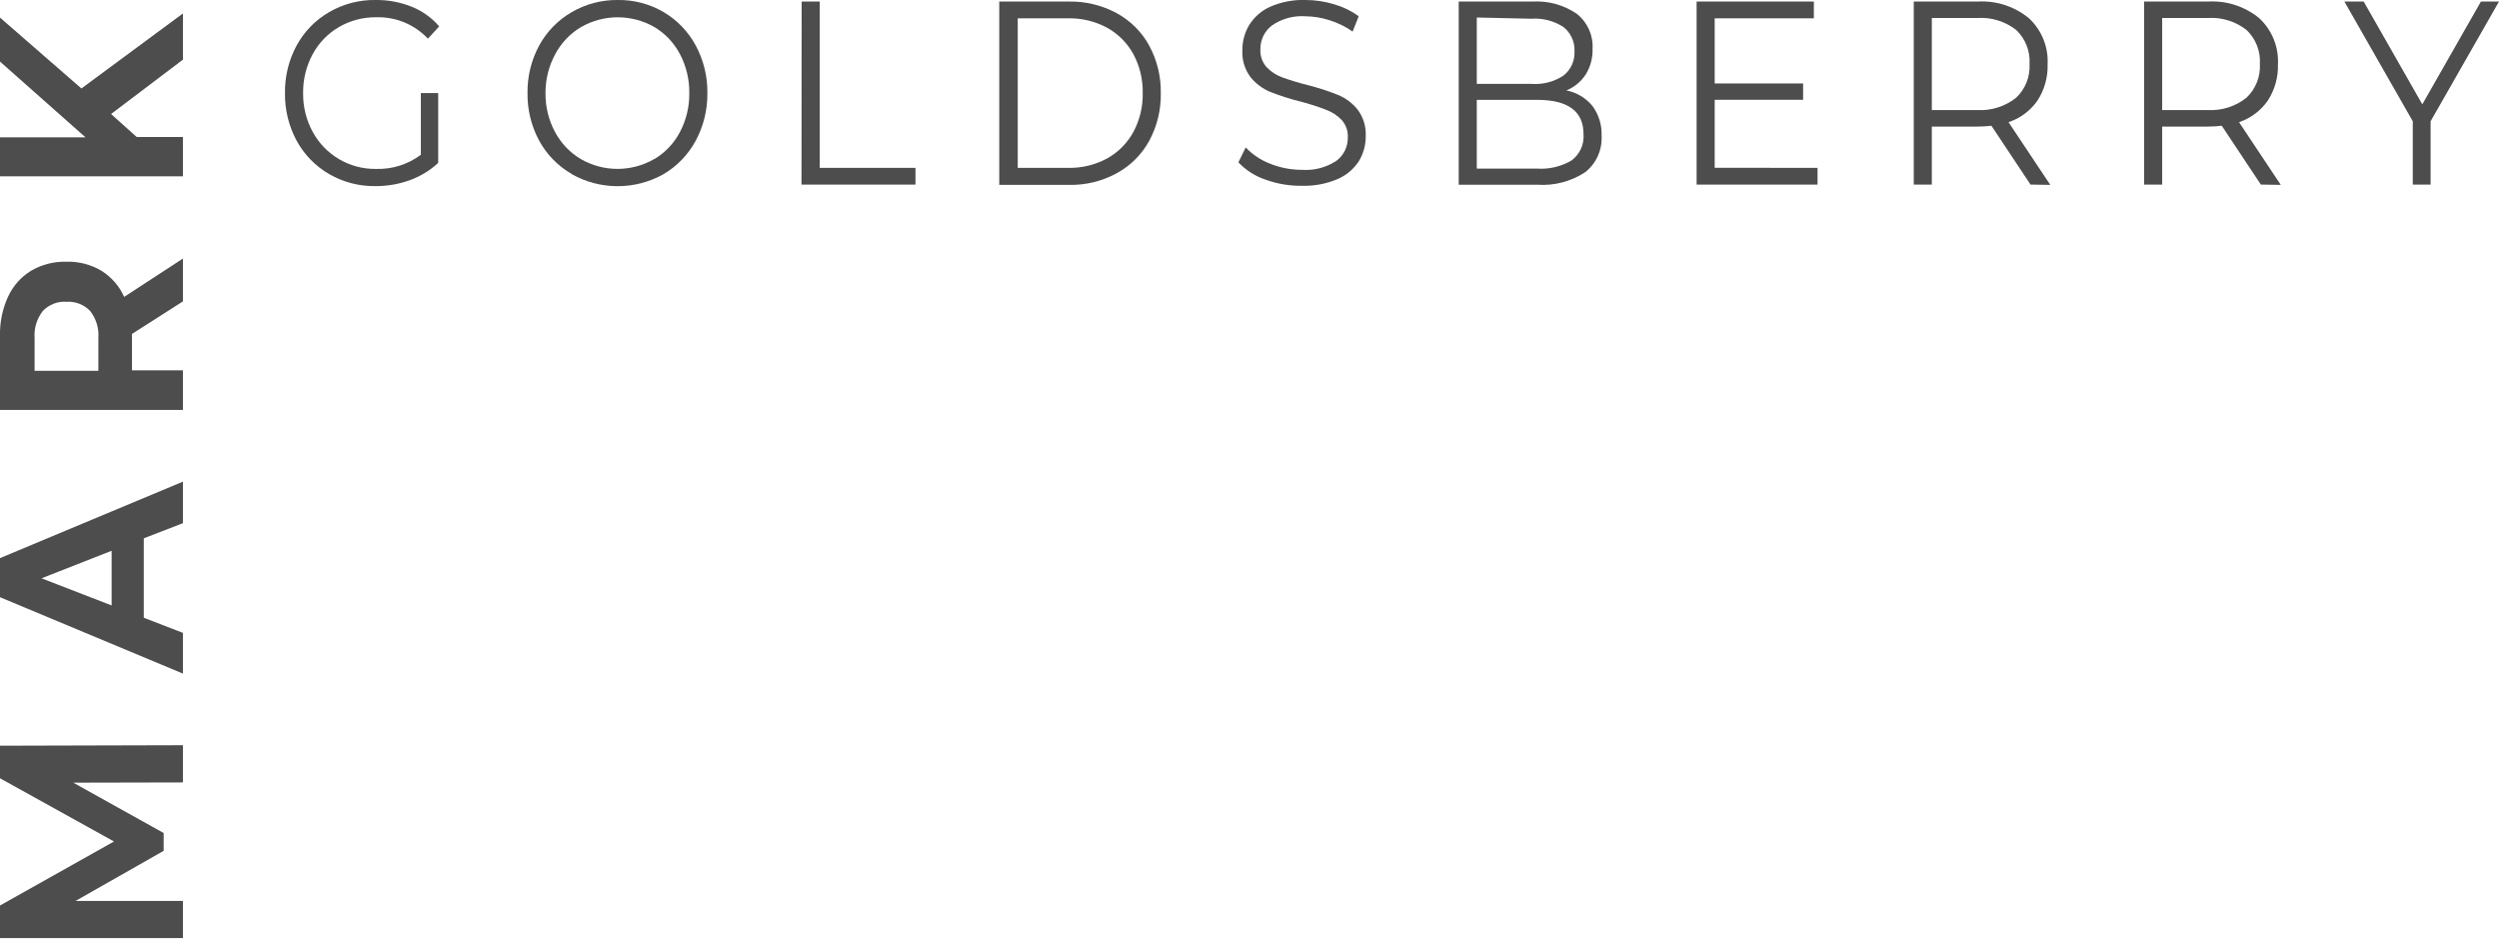
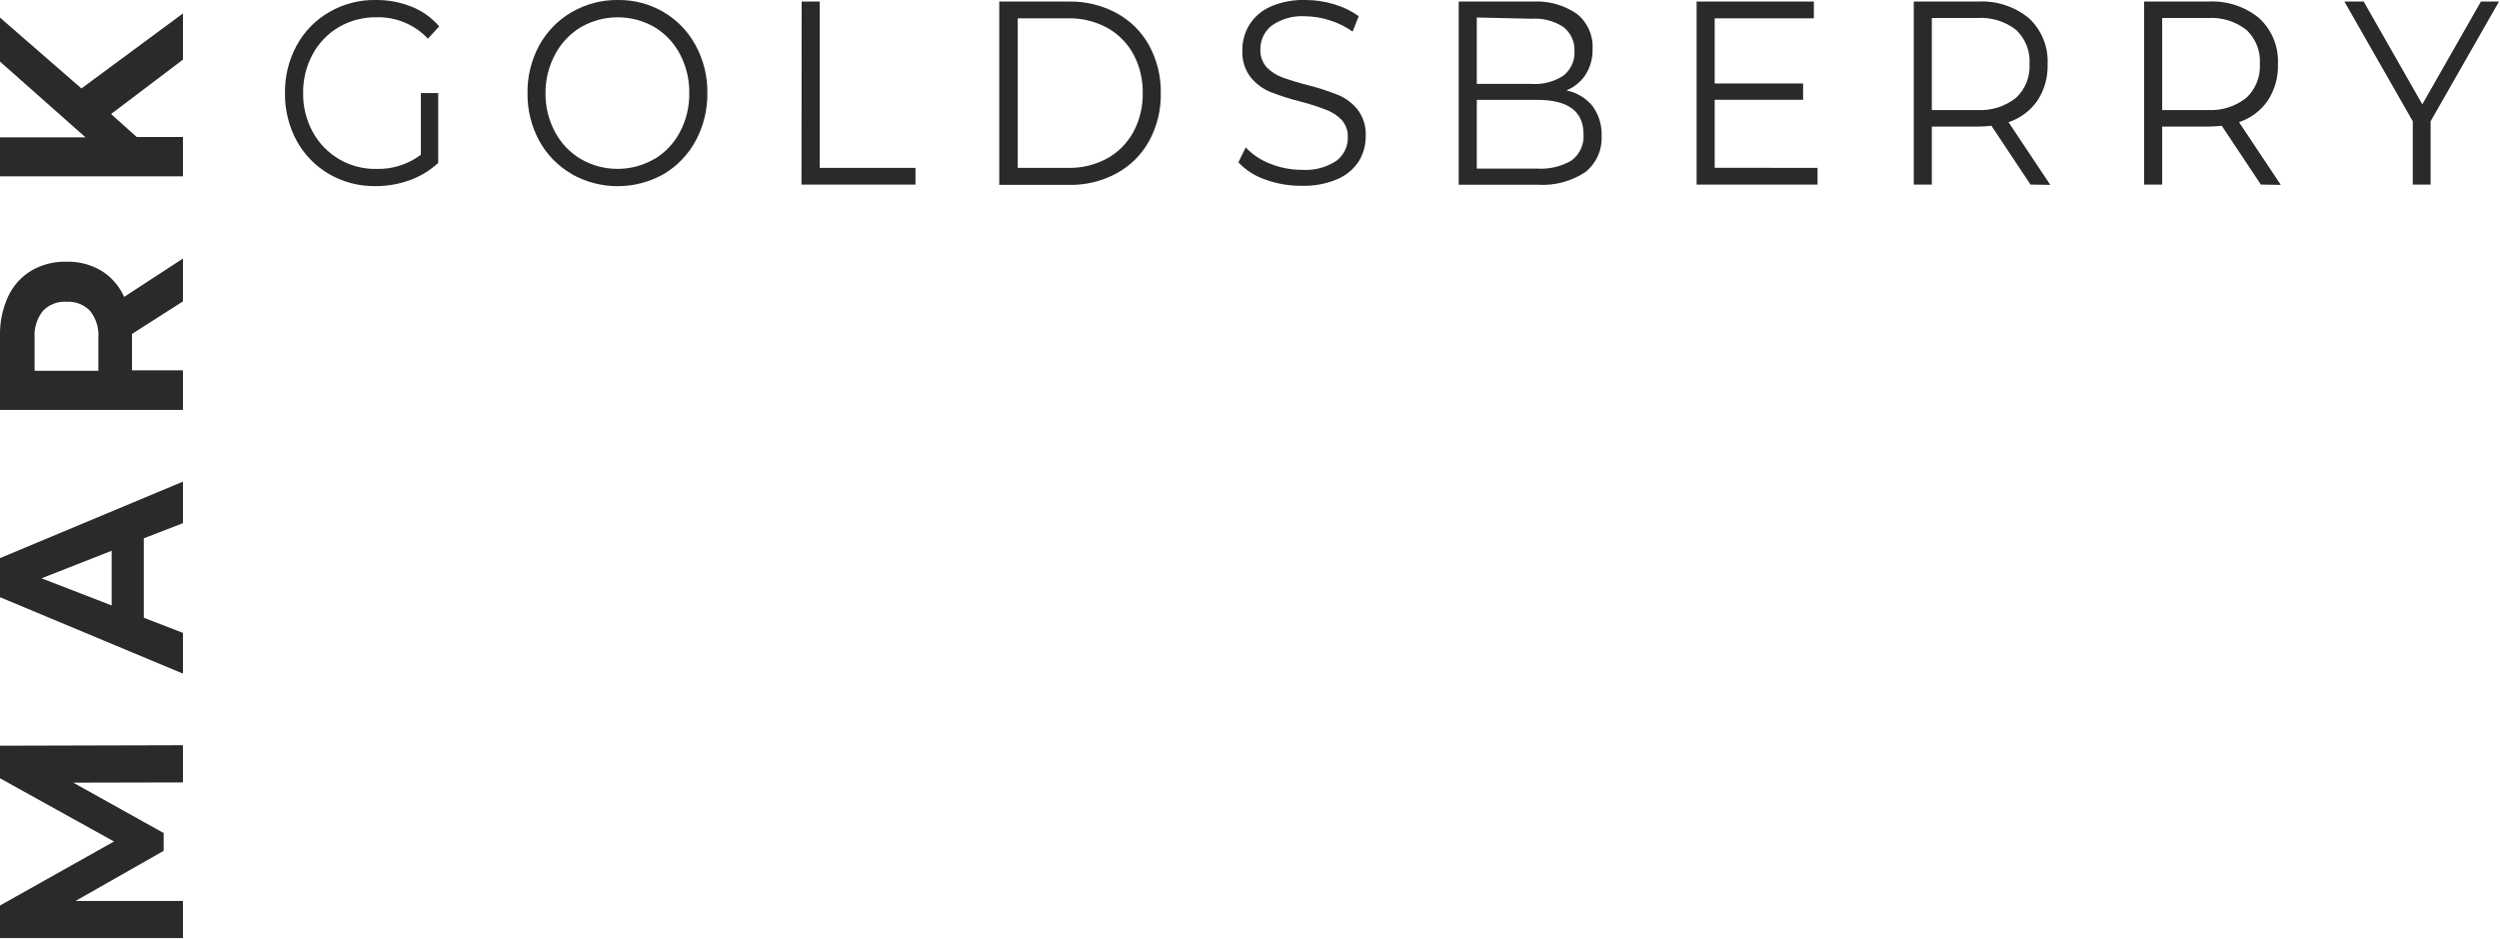
<svg xmlns="http://www.w3.org/2000/svg" id="Layer_1" data-name="Layer 1" viewBox="0 0 306.93 115.17">
  <g>
-     <path d="M51.69,11.43h2.13V20a10.24,10.24,0,0,1-3.48,2.12,12.22,12.22,0,0,1-4.23.73,11,11,0,0,1-5.67-1.47,10.59,10.59,0,0,1-4-4.09A12,12,0,0,1,35,11.43a11.94,11.94,0,0,1,1.44-5.86,10.52,10.52,0,0,1,4-4.09A11,11,0,0,1,46.14,0a11.5,11.5,0,0,1,4.41.82,8.69,8.69,0,0,1,3.39,2.42L52.56,4.75a8.35,8.35,0,0,0-6.33-2.63,8.94,8.94,0,0,0-4.6,1.2A8.58,8.58,0,0,0,38.4,6.66a9.74,9.74,0,0,0-1.17,4.77,9.66,9.66,0,0,0,1.17,4.75,8.71,8.71,0,0,0,7.8,4.56A8.7,8.7,0,0,0,51.69,19Z" fill="#4d4d4d" />
-     <path d="M70.22,21.36a10.52,10.52,0,0,1-4-4.09,11.94,11.94,0,0,1-1.43-5.84,11.94,11.94,0,0,1,1.43-5.84,10.55,10.55,0,0,1,4-4.1A11,11,0,0,1,75.87,0,10.83,10.83,0,0,1,81.5,1.48a10.55,10.55,0,0,1,3.94,4.09,11.94,11.94,0,0,1,1.44,5.86,12,12,0,0,1-1.44,5.86,10.61,10.61,0,0,1-3.94,4.09,11.49,11.49,0,0,1-11.28,0Zm10.15-1.83a8.38,8.38,0,0,0,3.15-3.34,9.94,9.94,0,0,0,1.14-4.76,10,10,0,0,0-1.14-4.77,8.45,8.45,0,0,0-3.15-3.34,9.06,9.06,0,0,0-9,0,8.52,8.52,0,0,0-3.18,3.34A9.85,9.85,0,0,0,67,11.43a9.83,9.83,0,0,0,1.16,4.76,8.46,8.46,0,0,0,3.18,3.34,9,9,0,0,0,9,0Z" fill="#4d4d4d" />
-     <path d="M98.46.19h2.22V20.61h11.76v2.05h-14Z" fill="#4d4d4d" />
-     <path d="M122.73.19h8.55a11.85,11.85,0,0,1,5.88,1.43,10,10,0,0,1,4,4,11.84,11.84,0,0,1,1.41,5.83,11.83,11.83,0,0,1-1.41,5.82,10,10,0,0,1-4,4,11.75,11.75,0,0,1-5.88,1.43h-8.55Zm8.43,20.42A9.65,9.65,0,0,0,136,19.44a8.22,8.22,0,0,0,3.21-3.25,9.69,9.69,0,0,0,1.14-4.76,9.73,9.73,0,0,0-1.14-4.77A8.2,8.2,0,0,0,136,3.42a9.65,9.65,0,0,0-4.83-1.17H125V20.61Z" fill="#4d4d4d" />
-     <path d="M155.42,22.05a8.11,8.11,0,0,1-3.32-2.12L153,18.1a8.15,8.15,0,0,0,3,2,10.48,10.48,0,0,0,3.9.75,6.83,6.83,0,0,0,4.23-1.1,3.5,3.5,0,0,0,1.41-2.88,3,3,0,0,0-.76-2.15,5.08,5.08,0,0,0-1.88-1.23,27.93,27.93,0,0,0-3.09-1A30.47,30.47,0,0,1,156,11.28a6.17,6.17,0,0,1-2.41-1.81,5.05,5.05,0,0,1-1-3.31,5.88,5.88,0,0,1,.84-3.09A5.84,5.84,0,0,1,156,.83,10.05,10.05,0,0,1,160.35,0a12.08,12.08,0,0,1,3.53.53,9.75,9.75,0,0,1,3,1.46l-.75,1.89a10,10,0,0,0-2.82-1.39A9.91,9.91,0,0,0,160.35,2a6.44,6.44,0,0,0-4.15,1.14,3.63,3.63,0,0,0-1.4,2.94,3.06,3.06,0,0,0,.77,2.17,5,5,0,0,0,1.92,1.25,31.67,31.67,0,0,0,3.1.94,29.61,29.61,0,0,1,3.74,1.21,6,6,0,0,1,2.41,1.8,5,5,0,0,1,1,3.25,5.8,5.8,0,0,1-.85,3.1A5.89,5.89,0,0,1,164.25,22a10.43,10.43,0,0,1-4.35.81A12.55,12.55,0,0,1,155.42,22.05Z" fill="#4d4d4d" />
-     <path d="M195.58,13a5.79,5.79,0,0,1,1.13,3.68,5.32,5.32,0,0,1-2,4.45,9.49,9.49,0,0,1-5.89,1.55h-9.66V.19h9.06a8.72,8.72,0,0,1,5.45,1.51A5.1,5.1,0,0,1,195.6,6a5.61,5.61,0,0,1-.85,3.16,5.18,5.18,0,0,1-2.36,1.94A5.54,5.54,0,0,1,195.58,13ZM181.38,2.15V10.3h6.69a6.38,6.38,0,0,0,3.93-1,3.56,3.56,0,0,0,1.38-3,3.58,3.58,0,0,0-1.38-3,6.45,6.45,0,0,0-3.93-1Zm11.67,17.53a3.69,3.69,0,0,0,1.44-3.21q0-4.21-5.7-4.21h-7.41V20.7h7.41A7.36,7.36,0,0,0,193.05,19.68Z" fill="#4d4d4d" />
-     <path d="M223.23,20.61v2.05H208.38V.19h14.4V2.25H210.6v8h10.86v2H210.6v8.35Z" fill="#4d4d4d" />
-     <path d="M249.39,22.66l-4.8-7.22a15.17,15.17,0,0,1-1.68.1h-5.64v7.12h-2.22V.19h7.86a9.07,9.07,0,0,1,6.3,2.06,7.22,7.22,0,0,1,2.28,5.65,7.73,7.73,0,0,1-1.24,4.44A7,7,0,0,1,246.69,15l5.13,7.7ZM247.62,12a5.28,5.28,0,0,0,1.65-4.14,5.29,5.29,0,0,0-1.65-4.19,7,7,0,0,0-4.77-1.46h-5.58V13.51h5.58A7,7,0,0,0,247.62,12Z" fill="#4d4d4d" />
-     <path d="M277.68,22.66l-4.8-7.22a15.17,15.17,0,0,1-1.68.1h-5.64v7.12h-2.22V.19h7.86a9.07,9.07,0,0,1,6.3,2.06,7.22,7.22,0,0,1,2.28,5.65,7.73,7.73,0,0,1-1.24,4.44A7,7,0,0,1,275,15l5.13,7.7ZM275.91,12a5.28,5.28,0,0,0,1.65-4.14,5.29,5.29,0,0,0-1.65-4.19,7,7,0,0,0-4.77-1.46h-5.58V13.51h5.58A7,7,0,0,0,275.91,12Z" fill="#4d4d4d" />
-     <path d="M298.53,14.89v7.77h-2.19V14.89L287.94.19h2.37l7.2,12.62L304.71.19h2.22Z" fill="#4d4d4d" />
+     <path class="logoletter" d="M51.69,11.43h2.13V20a10.24,10.24,0,0,1-3.48,2.12,12.22,12.22,0,0,1-4.23.73,11,11,0,0,1-5.67-1.47,10.59,10.59,0,0,1-4-4.09A12,12,0,0,1,35,11.43a11.94,11.94,0,0,1,1.44-5.86,10.52,10.52,0,0,1,4-4.09A11,11,0,0,1,46.14,0a11.5,11.5,0,0,1,4.41.82,8.69,8.69,0,0,1,3.39,2.42L52.56,4.75a8.35,8.35,0,0,0-6.33-2.63,8.94,8.94,0,0,0-4.6,1.2A8.58,8.58,0,0,0,38.4,6.66a9.74,9.74,0,0,0-1.17,4.77,9.66,9.66,0,0,0,1.17,4.75,8.71,8.71,0,0,0,7.8,4.56A8.7,8.7,0,0,0,51.69,19Z" fill="#2a2a2a" />
+     <path class="logoletter" d="M70.22,21.36a10.52,10.52,0,0,1-4-4.09,11.94,11.94,0,0,1-1.43-5.84,11.94,11.94,0,0,1,1.43-5.84,10.55,10.55,0,0,1,4-4.1A11,11,0,0,1,75.87,0,10.83,10.83,0,0,1,81.5,1.48a10.55,10.55,0,0,1,3.94,4.09,11.94,11.94,0,0,1,1.44,5.86,12,12,0,0,1-1.44,5.86,10.61,10.61,0,0,1-3.94,4.09,11.49,11.49,0,0,1-11.28,0Zm10.15-1.83a8.38,8.38,0,0,0,3.15-3.34,9.94,9.94,0,0,0,1.14-4.76,10,10,0,0,0-1.14-4.77,8.45,8.45,0,0,0-3.15-3.34,9.06,9.06,0,0,0-9,0,8.52,8.52,0,0,0-3.18,3.34A9.85,9.85,0,0,0,67,11.43a9.83,9.83,0,0,0,1.16,4.76,8.46,8.46,0,0,0,3.18,3.34,9,9,0,0,0,9,0Z" fill="#2a2a2a" />
+     <path class="logoletter" d="M98.46.19h2.22V20.61h11.76v2.05h-14Z" fill="#2a2a2a" />
+     <path class="logoletter" d="M122.73.19h8.55a11.85,11.85,0,0,1,5.88,1.43,10,10,0,0,1,4,4,11.84,11.84,0,0,1,1.41,5.83,11.83,11.83,0,0,1-1.41,5.82,10,10,0,0,1-4,4,11.75,11.75,0,0,1-5.88,1.43h-8.55Zm8.43,20.42A9.65,9.65,0,0,0,136,19.44a8.22,8.22,0,0,0,3.21-3.25,9.69,9.69,0,0,0,1.14-4.76,9.73,9.73,0,0,0-1.14-4.77A8.2,8.2,0,0,0,136,3.42a9.65,9.65,0,0,0-4.83-1.17H125V20.61Z" fill="#2a2a2a" />
+     <path class="logoletter" d="M155.42,22.05a8.11,8.11,0,0,1-3.32-2.12L153,18.1a8.15,8.15,0,0,0,3,2,10.48,10.48,0,0,0,3.9.75,6.83,6.83,0,0,0,4.23-1.1,3.5,3.5,0,0,0,1.41-2.88,3,3,0,0,0-.76-2.15,5.08,5.08,0,0,0-1.88-1.23,27.93,27.93,0,0,0-3.09-1A30.47,30.47,0,0,1,156,11.28a6.17,6.17,0,0,1-2.41-1.81,5.05,5.05,0,0,1-1-3.31,5.88,5.88,0,0,1,.84-3.09A5.84,5.84,0,0,1,156,.83,10.05,10.05,0,0,1,160.35,0a12.08,12.08,0,0,1,3.53.53,9.75,9.75,0,0,1,3,1.46l-.75,1.89a10,10,0,0,0-2.82-1.39A9.91,9.91,0,0,0,160.35,2a6.44,6.44,0,0,0-4.15,1.14,3.63,3.63,0,0,0-1.4,2.94,3.06,3.06,0,0,0,.77,2.17,5,5,0,0,0,1.92,1.25,31.67,31.67,0,0,0,3.1.94,29.61,29.61,0,0,1,3.74,1.21,6,6,0,0,1,2.41,1.8,5,5,0,0,1,1,3.25,5.8,5.8,0,0,1-.85,3.1A5.89,5.89,0,0,1,164.25,22a10.43,10.43,0,0,1-4.35.81A12.55,12.55,0,0,1,155.42,22.05Z" fill="#2a2a2a" />
+     <path class="logoletter" d="M195.58,13a5.79,5.79,0,0,1,1.13,3.68,5.32,5.32,0,0,1-2,4.45,9.49,9.49,0,0,1-5.89,1.55h-9.66V.19h9.06a8.72,8.72,0,0,1,5.45,1.51A5.1,5.1,0,0,1,195.6,6a5.61,5.61,0,0,1-.85,3.16,5.18,5.18,0,0,1-2.36,1.94A5.54,5.54,0,0,1,195.58,13ZM181.38,2.15V10.3h6.69a6.38,6.38,0,0,0,3.93-1,3.56,3.56,0,0,0,1.38-3,3.58,3.58,0,0,0-1.38-3,6.45,6.45,0,0,0-3.93-1Zm11.67,17.53a3.69,3.69,0,0,0,1.44-3.21q0-4.21-5.7-4.21h-7.41V20.7h7.41A7.36,7.36,0,0,0,193.05,19.68Z" fill="#2a2a2a" />
+     <path class="logoletter" d="M223.23,20.61v2.05H208.38V.19h14.4V2.25H210.6v8h10.86v2H210.6v8.35Z" fill="#2a2a2a" />
+     <path class="logoletter" d="M249.39,22.66l-4.8-7.22a15.17,15.17,0,0,1-1.68.1h-5.64v7.12h-2.22V.19h7.86a9.07,9.07,0,0,1,6.3,2.06,7.22,7.22,0,0,1,2.28,5.65,7.73,7.73,0,0,1-1.24,4.44A7,7,0,0,1,246.69,15l5.13,7.7ZM247.62,12a5.28,5.28,0,0,0,1.65-4.14,5.29,5.29,0,0,0-1.65-4.19,7,7,0,0,0-4.77-1.46h-5.58V13.51h5.58A7,7,0,0,0,247.62,12Z" fill="#2a2a2a" />
+     <path class="logoletter" d="M277.68,22.66l-4.8-7.22a15.17,15.17,0,0,1-1.68.1h-5.64v7.12h-2.22V.19h7.86a9.07,9.07,0,0,1,6.3,2.06,7.22,7.22,0,0,1,2.28,5.65,7.73,7.73,0,0,1-1.24,4.44A7,7,0,0,1,275,15l5.13,7.7ZM275.91,12a5.28,5.28,0,0,0,1.65-4.14,5.29,5.29,0,0,0-1.65-4.19,7,7,0,0,0-4.77-1.46h-5.58V13.51h5.58A7,7,0,0,0,275.91,12Z" fill="#2a2a2a" />
+     <path class="logoletter" d="M298.53,14.89v7.77h-2.19V14.89L287.94.19h2.37l7.2,12.62L304.71.19h2.22Z" fill="#2a2a2a" />
  </g>
  <g>
-     <path d="M22.47,96.06,9,96.09l11.1,6.18v2.19L9.28,110.61H22.47v4.56H0v-4l14-7.86L0,95.55v-4l22.47-.06Z" fill="#4d4d4d" />
-     <path d="M17.66,66.09v9.75l4.81,1.86v5L0,73.32v-4.8l22.47-9.39v5.1Zm-3.95,1.53L5.1,71l8.61,3.33Z" fill="#4d4d4d" />
-     <path d="M22.47,37l-6.26,4v4.47h6.26v4.86H0V41.25A10.94,10.94,0,0,1,1,36.4a7.3,7.3,0,0,1,2.82-3.16,8.18,8.18,0,0,1,4.33-1.11,8,8,0,0,1,4.32,1.12,7.26,7.26,0,0,1,2.78,3.2l7.22-4.71ZM5.25,38.19a4.84,4.84,0,0,0-1,3.33v4h7.83v-4a4.8,4.8,0,0,0-1-3.33,3.67,3.67,0,0,0-2.89-1.14A3.67,3.67,0,0,0,5.25,38.19Z" fill="#4d4d4d" />
-     <path d="M13.64,14l3.15,2.82h5.68v4.83H0V16.86H10.5L0,7.56V2.16l10,8.7L22.47,1.65V7.32Z" fill="#4d4d4d" />
+     <path class="logoletter" d="M22.47,96.06,9,96.09l11.1,6.18v2.19L9.28,110.61H22.47v4.56H0v-4l14-7.86L0,95.55v-4l22.47-.06Z" fill="#2a2a2a" />
+     <path class="logoletter" d="M17.66,66.09v9.75l4.81,1.86v5L0,73.32v-4.8l22.47-9.39v5.1Zm-3.95,1.53L5.1,71l8.61,3.33Z" fill="#2a2a2a" />
+     <path class="logoletter" d="M22.47,37l-6.26,4v4.47h6.26v4.86H0V41.25A10.94,10.94,0,0,1,1,36.4a7.3,7.3,0,0,1,2.82-3.16,8.18,8.18,0,0,1,4.33-1.11,8,8,0,0,1,4.32,1.12,7.26,7.26,0,0,1,2.78,3.2l7.22-4.71ZM5.25,38.19a4.84,4.84,0,0,0-1,3.33v4h7.83v-4a4.8,4.8,0,0,0-1-3.33,3.67,3.67,0,0,0-2.89-1.14A3.67,3.67,0,0,0,5.25,38.19Z" fill="#2a2a2a" />
+     <path class="logoletter" d="M13.64,14l3.15,2.82h5.68v4.83H0V16.86H10.5L0,7.56V2.16l10,8.7L22.47,1.65V7.32Z" fill="#2a2a2a" />
  </g>
</svg>
